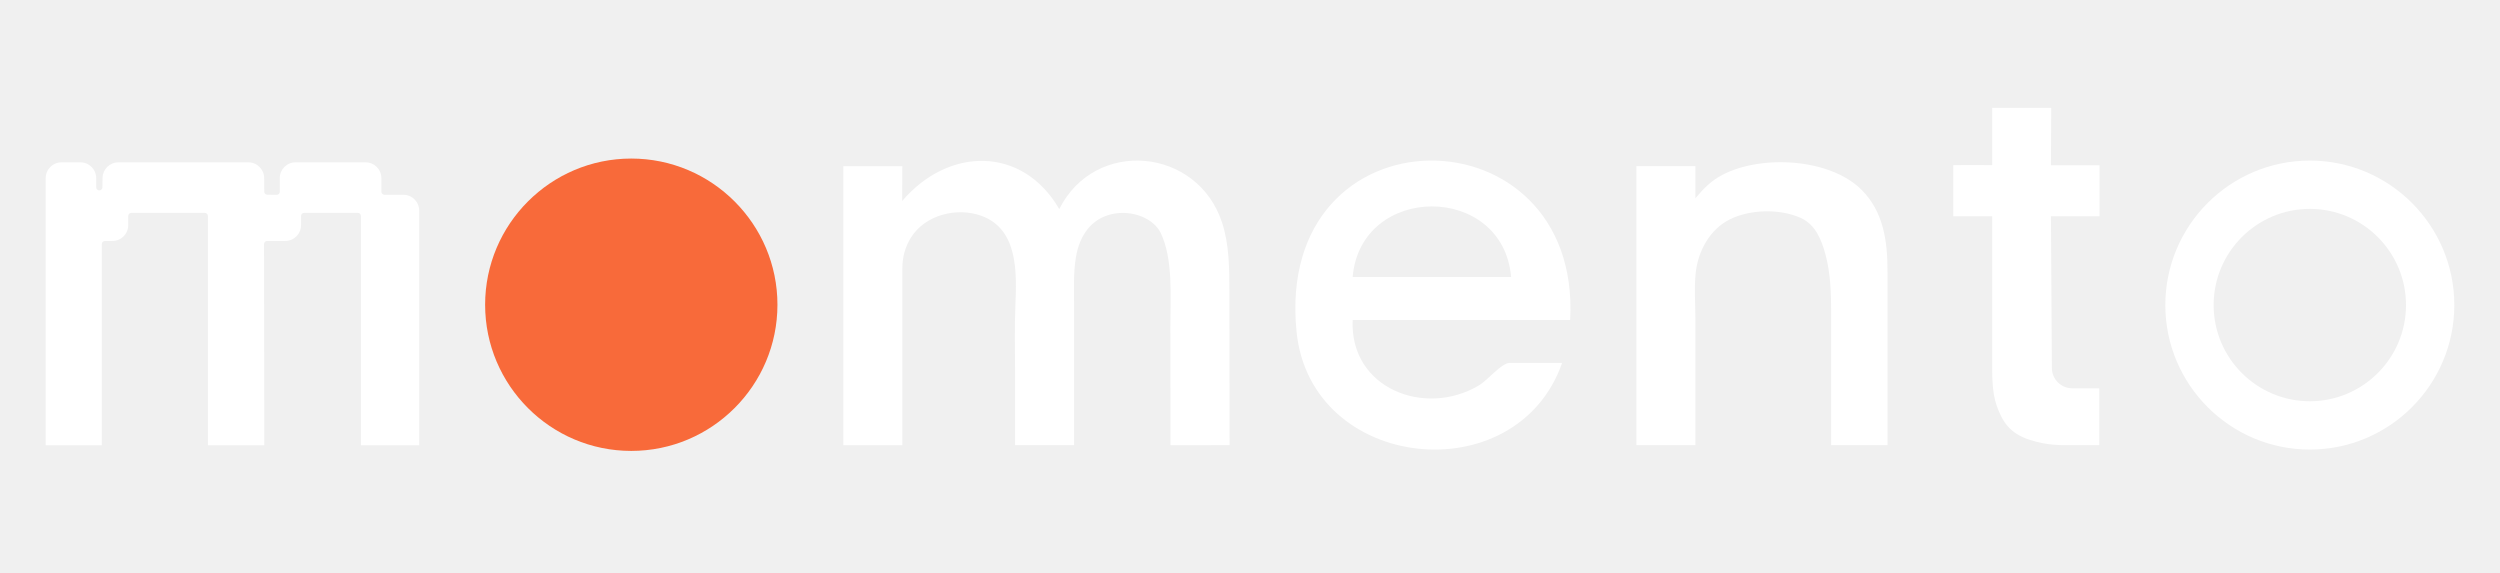
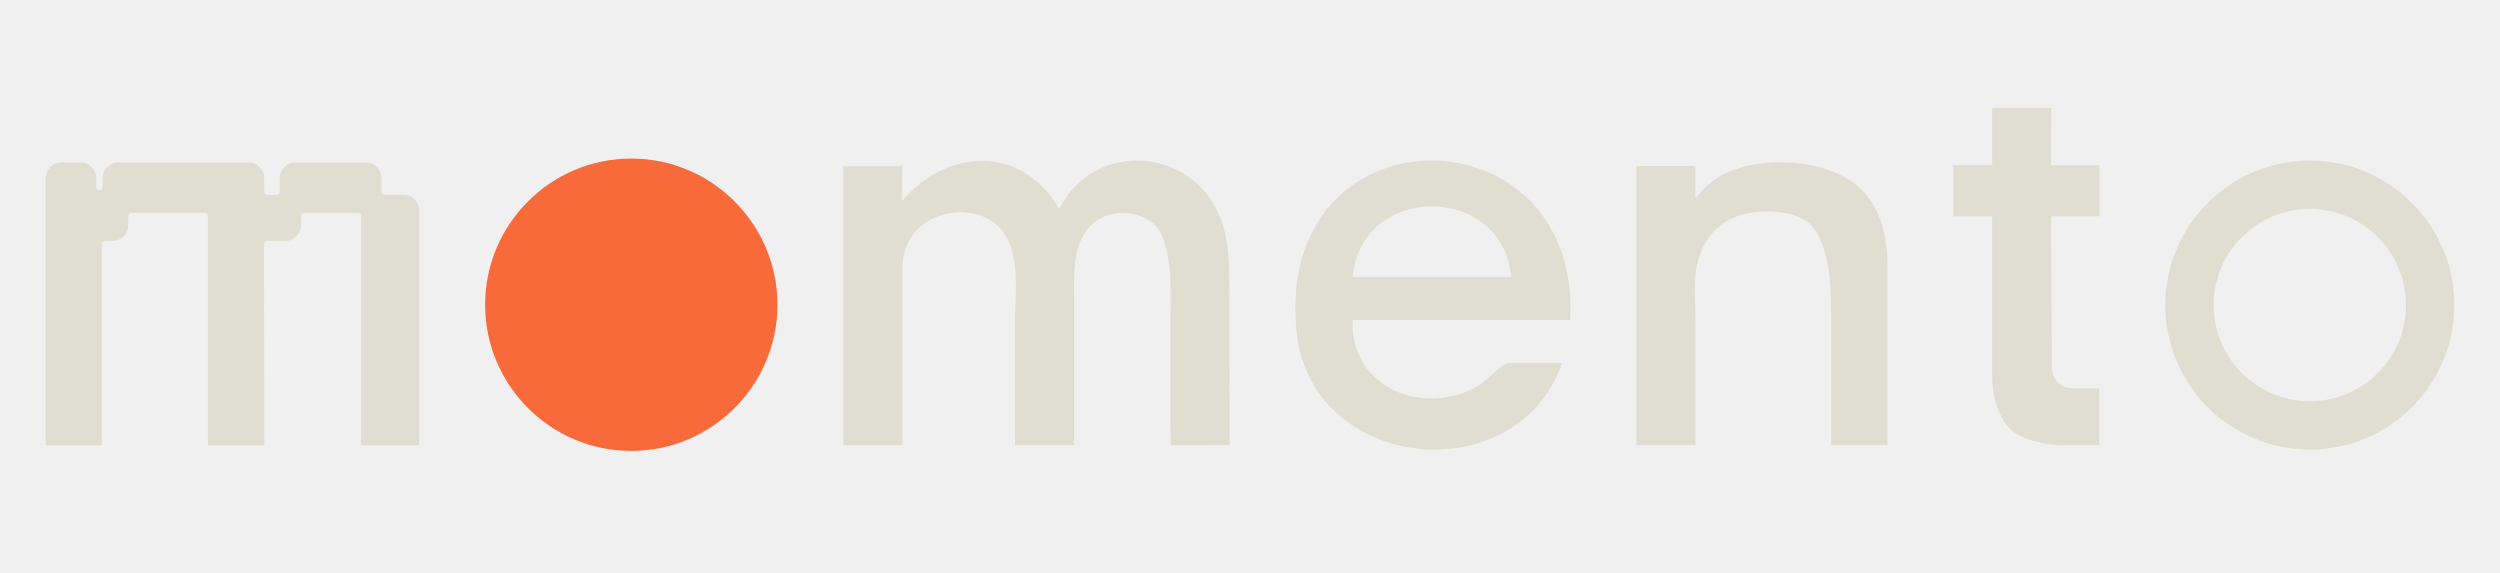
<svg xmlns="http://www.w3.org/2000/svg" width="367" height="84" viewBox="0 0 367 84" fill="none">
-   <path d="M230.505 46.972H198.571C198.109 56.991 209.129 61.299 217.069 56.597C218.491 55.755 220.397 53.276 221.633 53.276H229.318C222.634 72.395 192.392 69.233 190.334 48.692C186.992 15.35 232.19 15.626 230.498 46.965L230.505 46.972ZM221.833 40.662C220.639 26.832 199.759 26.866 198.571 40.662H221.833Z" fill="white" />
-   <path d="M132.459 24.395L132.439 29.511C139.157 21.592 150.066 21.329 155.5 30.692C160.761 20.218 175.807 21.654 179.404 32.688C180.453 35.912 180.467 39.371 180.474 42.761C180.481 50.287 180.488 57.82 180.502 65.346C177.609 65.346 174.723 65.353 171.83 65.36C171.83 65.36 171.809 49.369 171.809 47.912C171.809 43.631 172.237 38.059 170.4 34.213C169.378 32.08 166.23 30.768 163.261 31.424C160.175 32.101 158.49 34.593 157.958 37.679C157.544 40.089 157.675 42.651 157.675 45.012V65.346H149.01V54.326C149.01 51.171 148.927 48.016 149.058 44.874C149.258 40.069 149.493 33.675 144.101 31.693C140.496 30.368 135.794 31.528 133.716 34.897C132.853 36.292 132.466 37.776 132.466 39.406C132.466 48.057 132.466 56.702 132.466 65.353H123.801V24.395H132.459Z" fill="white" />
-   <path d="M240.222 24.395V65.346H248.887V46.966C248.887 44.715 248.694 42.36 248.921 40.123C249.253 36.871 250.993 33.654 253.982 32.183C256.965 30.712 261.357 30.622 264.374 32.003C266.514 32.984 267.391 35.193 267.971 37.327C268.731 40.116 268.807 43.016 268.814 45.889C268.814 45.971 268.814 46.054 268.814 46.137V61.217C268.814 61.438 268.814 65.346 268.814 65.346H277.085V55.576C277.085 50.335 277.072 45.088 277.085 39.847C277.099 35.29 276.443 31.037 273.302 27.888C268.634 23.207 258.505 22.675 252.802 25.693C251.172 26.556 250.068 27.695 248.88 29.11V24.388H240.222V24.395Z" fill="white" />
-   <path d="M308.169 57.004V65.345C307.886 65.345 304.89 65.338 304.482 65.345C302.301 65.366 300.602 65.4 297.992 64.579C294.975 63.626 293.911 61.789 293.138 59.621C292.379 57.515 292.455 54.919 292.455 52.744C292.455 50.279 292.455 47.815 292.455 45.343V31.747H286.744V24.242C290.224 24.208 288.415 24.242 292.455 24.242V15.832H301.12L301.078 24.263H308.211V31.747H301.078C301.099 33.619 301.175 47.449 301.216 54.035C301.23 55.679 302.563 57.004 304.213 57.004H308.176H308.169Z" fill="white" />
-   <path d="M52.981 65.361V31.701C52.981 31.452 52.781 31.252 52.533 31.252H44.641C44.392 31.252 44.192 31.452 44.192 31.701V33.054C44.192 34.338 43.156 35.374 41.872 35.374H39.214C38.965 35.374 38.758 35.581 38.758 35.83L38.799 65.368H30.521V31.701C30.521 31.452 30.32 31.252 30.072 31.252H19.273C19.024 31.252 18.824 31.452 18.824 31.701V33.054C18.824 34.338 17.788 35.374 16.504 35.374H15.399C15.151 35.374 14.944 35.581 14.944 35.83V65.368H6.707V26.149C6.707 24.872 7.749 23.83 9.027 23.83H11.802C13.086 23.83 14.122 24.872 14.122 26.149V27.503C14.122 27.751 14.329 27.952 14.578 27.952C14.826 27.952 15.027 27.751 15.034 27.51L15.054 26.108C15.075 24.852 16.117 23.83 17.374 23.83H36.459C37.736 23.83 38.779 24.872 38.779 26.149L38.792 28.152C38.806 28.393 38.999 28.587 39.241 28.587L40.615 28.601C40.781 28.601 40.884 28.518 40.94 28.47C40.995 28.414 41.071 28.311 41.071 28.145V26.149C41.071 24.872 42.107 23.83 43.384 23.83H53.665C54.949 23.83 55.985 24.872 55.985 26.149V28.138C55.985 28.387 56.192 28.594 56.441 28.594H59.216C60.501 28.594 61.536 29.629 61.536 30.914V65.368H52.968L52.981 65.361Z" fill="white" />
+   <path d="M230.505 46.972H198.571C198.109 56.991 209.129 61.299 217.069 56.597C218.491 55.755 220.397 53.276 221.633 53.276H229.318C222.634 72.395 192.392 69.233 190.334 48.692C186.992 15.35 232.19 15.626 230.498 46.965L230.505 46.972ZM221.833 40.662C220.639 26.832 199.759 26.866 198.571 40.662H221.833Z" fill="#DFDED0" />
+   <path d="M132.459 24.395L132.439 29.511C139.157 21.592 150.066 21.329 155.5 30.692C160.761 20.218 175.807 21.654 179.404 32.688C180.453 35.912 180.467 39.371 180.474 42.761C180.481 50.287 180.488 57.82 180.502 65.346C177.609 65.346 174.723 65.353 171.83 65.36C171.83 65.36 171.809 49.369 171.809 47.912C171.809 43.631 172.237 38.059 170.4 34.213C169.378 32.08 166.23 30.768 163.261 31.424C160.175 32.101 158.49 34.593 157.958 37.679C157.544 40.089 157.675 42.651 157.675 45.012V65.346H149.01V54.326C149.01 51.171 148.927 48.016 149.058 44.874C149.258 40.069 149.493 33.675 144.101 31.693C140.496 30.368 135.794 31.528 133.716 34.897C132.853 36.292 132.466 37.776 132.466 39.406C132.466 48.057 132.466 56.702 132.466 65.353H123.801V24.395H132.459Z" fill="#DFDED0" />
+   <path d="M240.222 24.395V65.346H248.887V46.966C248.887 44.715 248.694 42.36 248.921 40.123C249.253 36.871 250.993 33.654 253.982 32.183C256.965 30.712 261.357 30.622 264.374 32.003C266.514 32.984 267.391 35.193 267.971 37.327C268.731 40.116 268.807 43.016 268.814 45.889C268.814 45.971 268.814 46.054 268.814 46.137V61.217C268.814 61.438 268.814 65.346 268.814 65.346H277.085V55.576C277.085 50.335 277.072 45.088 277.085 39.847C277.099 35.29 276.443 31.037 273.302 27.888C268.634 23.207 258.505 22.675 252.802 25.693C251.172 26.556 250.068 27.695 248.88 29.11V24.388H240.222V24.395Z" fill="#DFDED0" />
+   <path d="M308.169 57.004V65.345C307.886 65.345 304.89 65.338 304.482 65.345C302.301 65.366 300.602 65.4 297.992 64.579C294.975 63.626 293.911 61.789 293.138 59.621C292.379 57.515 292.455 54.919 292.455 52.744C292.455 50.279 292.455 47.815 292.455 45.343V31.747H286.744V24.242C290.224 24.208 288.415 24.242 292.455 24.242V15.832H301.12L301.078 24.263H308.211V31.747H301.078C301.099 33.619 301.175 47.449 301.216 54.035C301.23 55.679 302.563 57.004 304.213 57.004H308.176H308.169Z" fill="#DFDED0" />
+   <path d="M52.981 65.361V31.701C52.981 31.452 52.781 31.252 52.533 31.252H44.641C44.392 31.252 44.192 31.452 44.192 31.701V33.054C44.192 34.338 43.156 35.374 41.872 35.374H39.214C38.965 35.374 38.758 35.581 38.758 35.83L38.799 65.368H30.521V31.701C30.521 31.452 30.32 31.252 30.072 31.252H19.273C19.024 31.252 18.824 31.452 18.824 31.701V33.054C18.824 34.338 17.788 35.374 16.504 35.374H15.399C15.151 35.374 14.944 35.581 14.944 35.83V65.368H6.707V26.149C6.707 24.872 7.749 23.83 9.027 23.83H11.802C13.086 23.83 14.122 24.872 14.122 26.149V27.503C14.122 27.751 14.329 27.952 14.578 27.952C14.826 27.952 15.027 27.751 15.034 27.51L15.054 26.108C15.075 24.852 16.117 23.83 17.374 23.83H36.459C37.736 23.83 38.779 24.872 38.779 26.149L38.792 28.152C38.806 28.393 38.999 28.587 39.241 28.587L40.615 28.601C40.781 28.601 40.884 28.518 40.94 28.47C40.995 28.414 41.071 28.311 41.071 28.145V26.149C41.071 24.872 42.107 23.83 43.384 23.83H53.665C54.949 23.83 55.985 24.872 55.985 26.149V28.138C55.985 28.387 56.192 28.594 56.441 28.594H59.216C60.501 28.594 61.536 29.629 61.536 30.914V65.368H52.968L52.981 65.361Z" fill="#DFDED0" />
  <path d="M114.129 44.736C114.129 56.57 104.504 66.195 92.669 66.195C80.835 66.195 71.216 56.57 71.216 44.736C71.216 32.901 80.841 23.276 92.669 23.276C104.497 23.276 114.129 32.901 114.129 44.736Z" fill="#F86A3A" />
-   <path d="M339.082 65.995C327.386 65.995 317.871 56.48 317.871 44.784C317.871 33.088 327.386 23.573 339.082 23.573C350.778 23.573 360.293 33.088 360.293 44.784C360.293 56.48 350.778 65.995 339.082 65.995ZM339.082 30.664C331.294 30.664 324.962 36.996 324.962 44.784C324.962 52.572 331.294 58.904 339.082 58.904C346.87 58.904 353.202 52.572 353.202 44.784C353.202 36.996 346.87 30.664 339.082 30.664Z" fill="white" />
+   <path d="M339.082 65.995C327.386 65.995 317.871 56.48 317.871 44.784C317.871 33.088 327.386 23.573 339.082 23.573C350.778 23.573 360.293 33.088 360.293 44.784C360.293 56.48 350.778 65.995 339.082 65.995ZM339.082 30.664C331.294 30.664 324.962 36.996 324.962 44.784C324.962 52.572 331.294 58.904 339.082 58.904C346.87 58.904 353.202 52.572 353.202 44.784C353.202 36.996 346.87 30.664 339.082 30.664Z" fill="#DFDED0" />
</svg>
